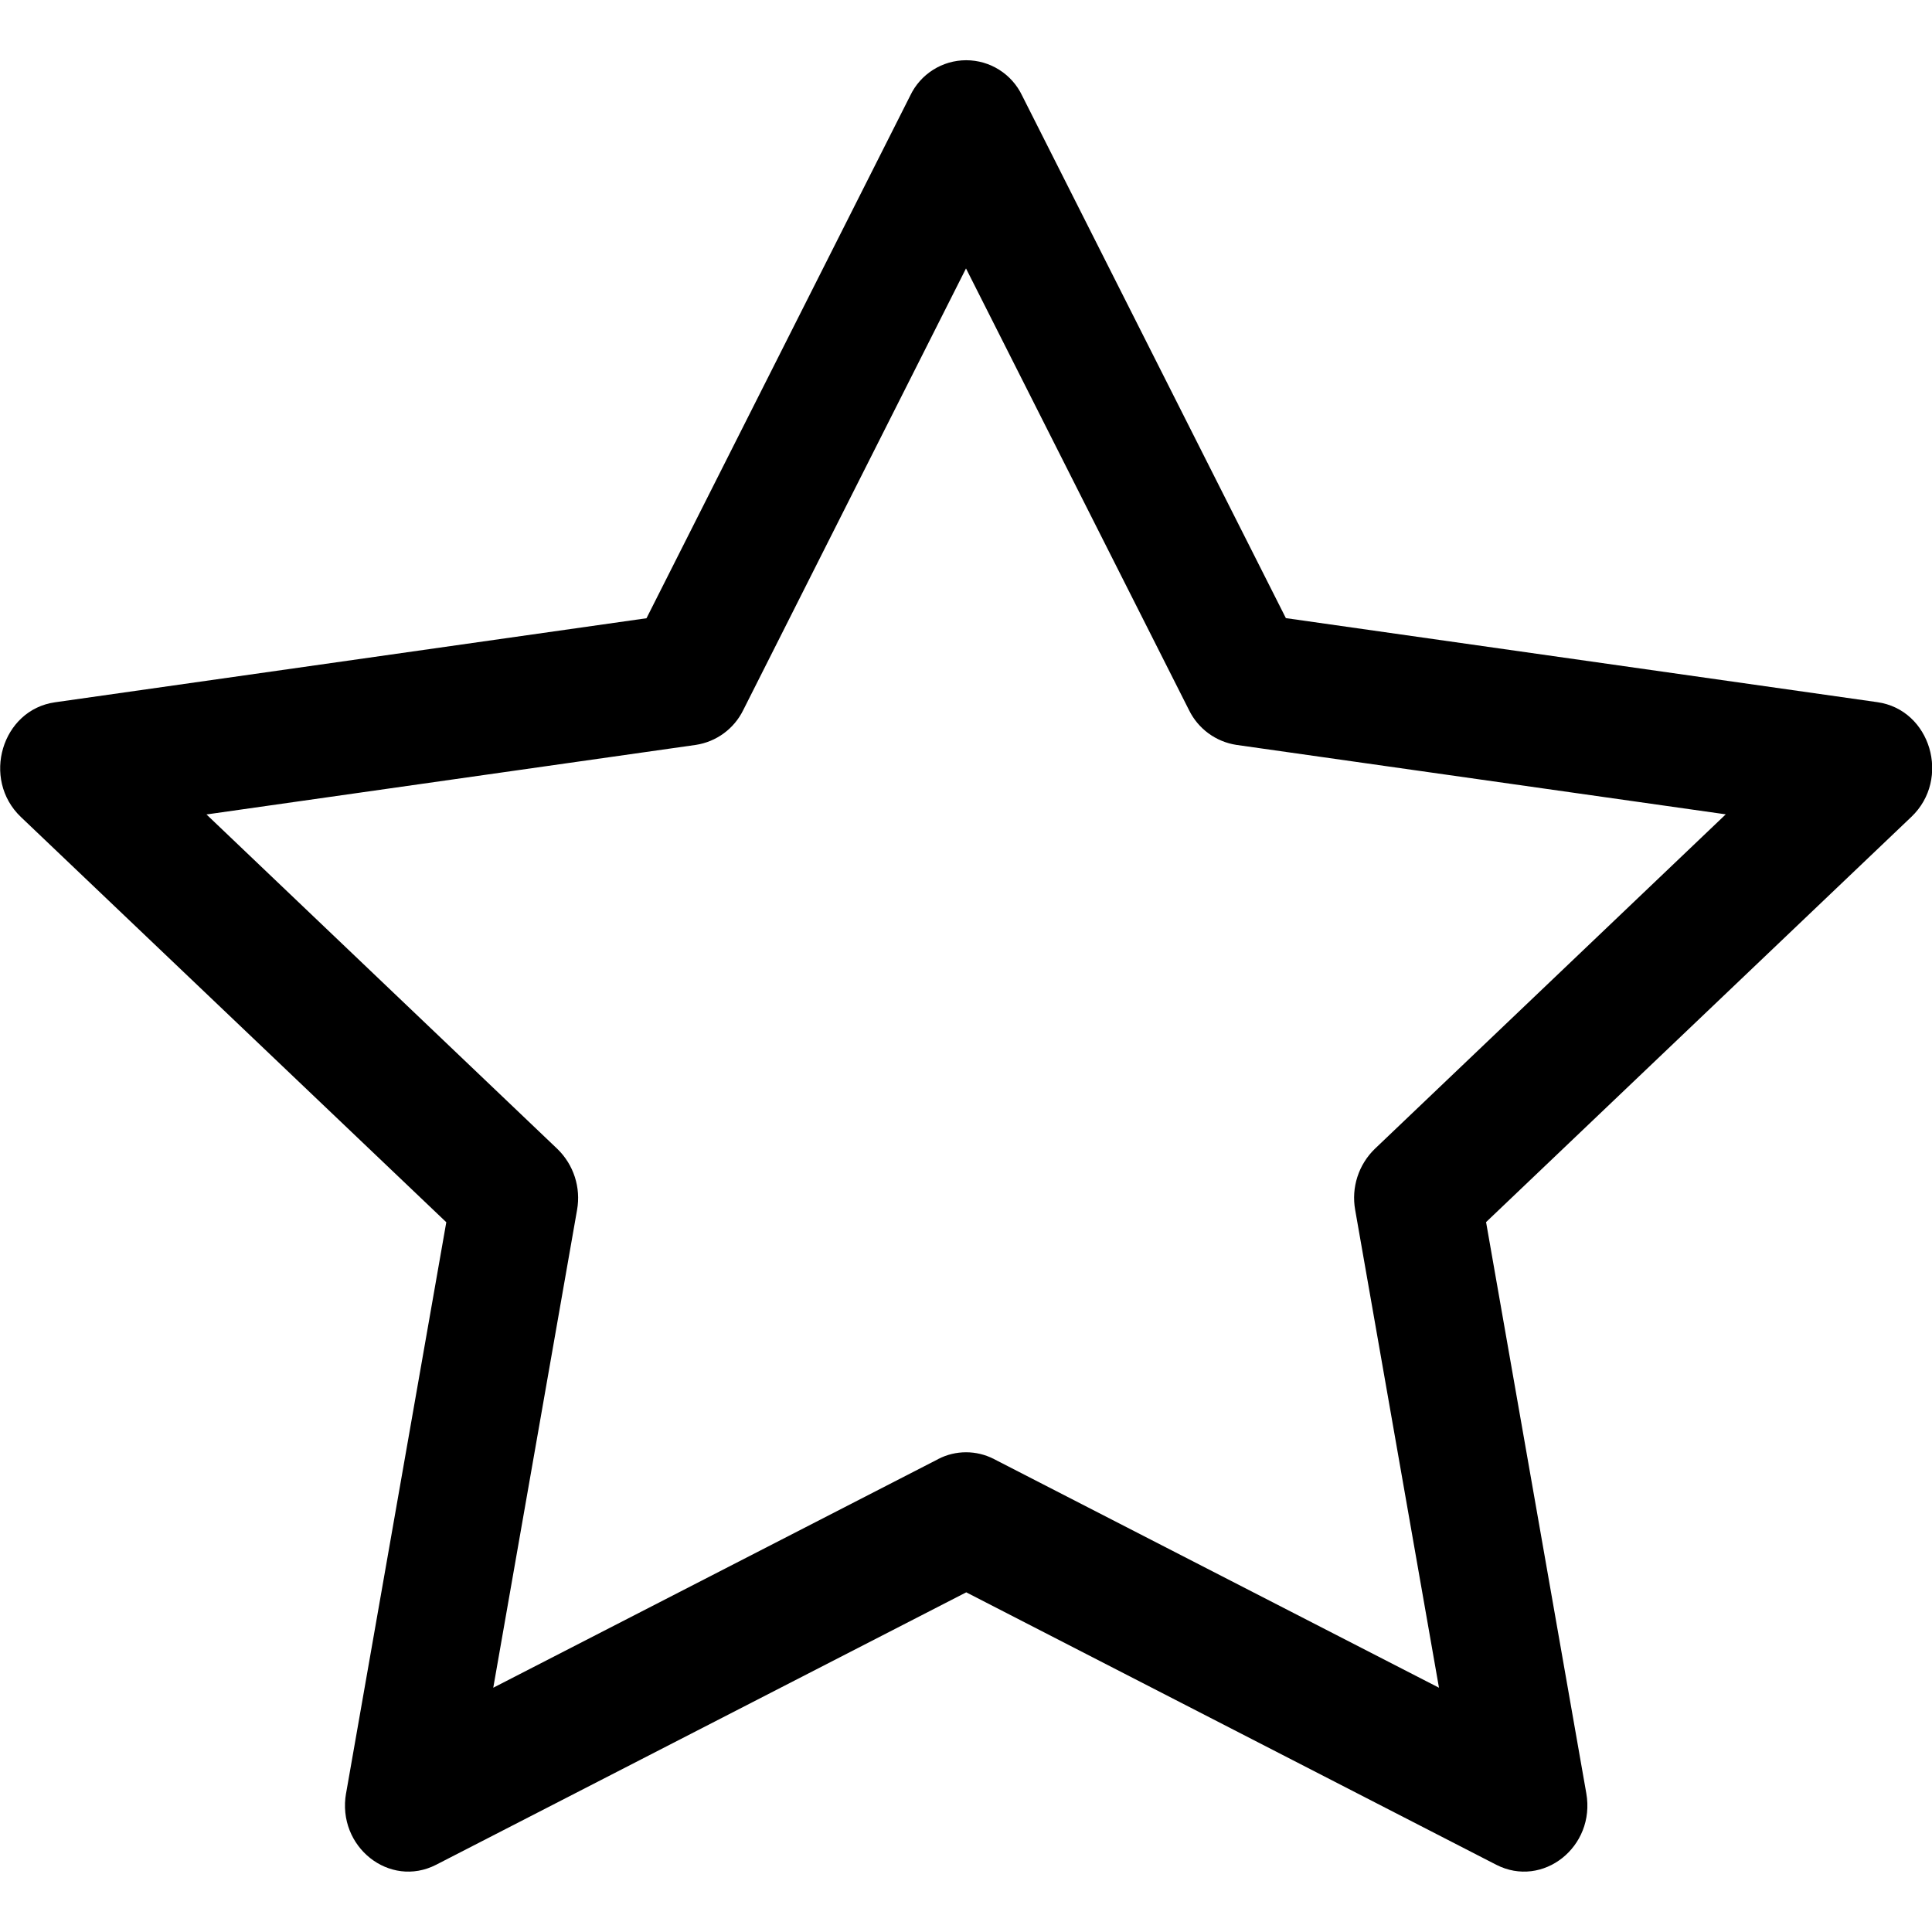
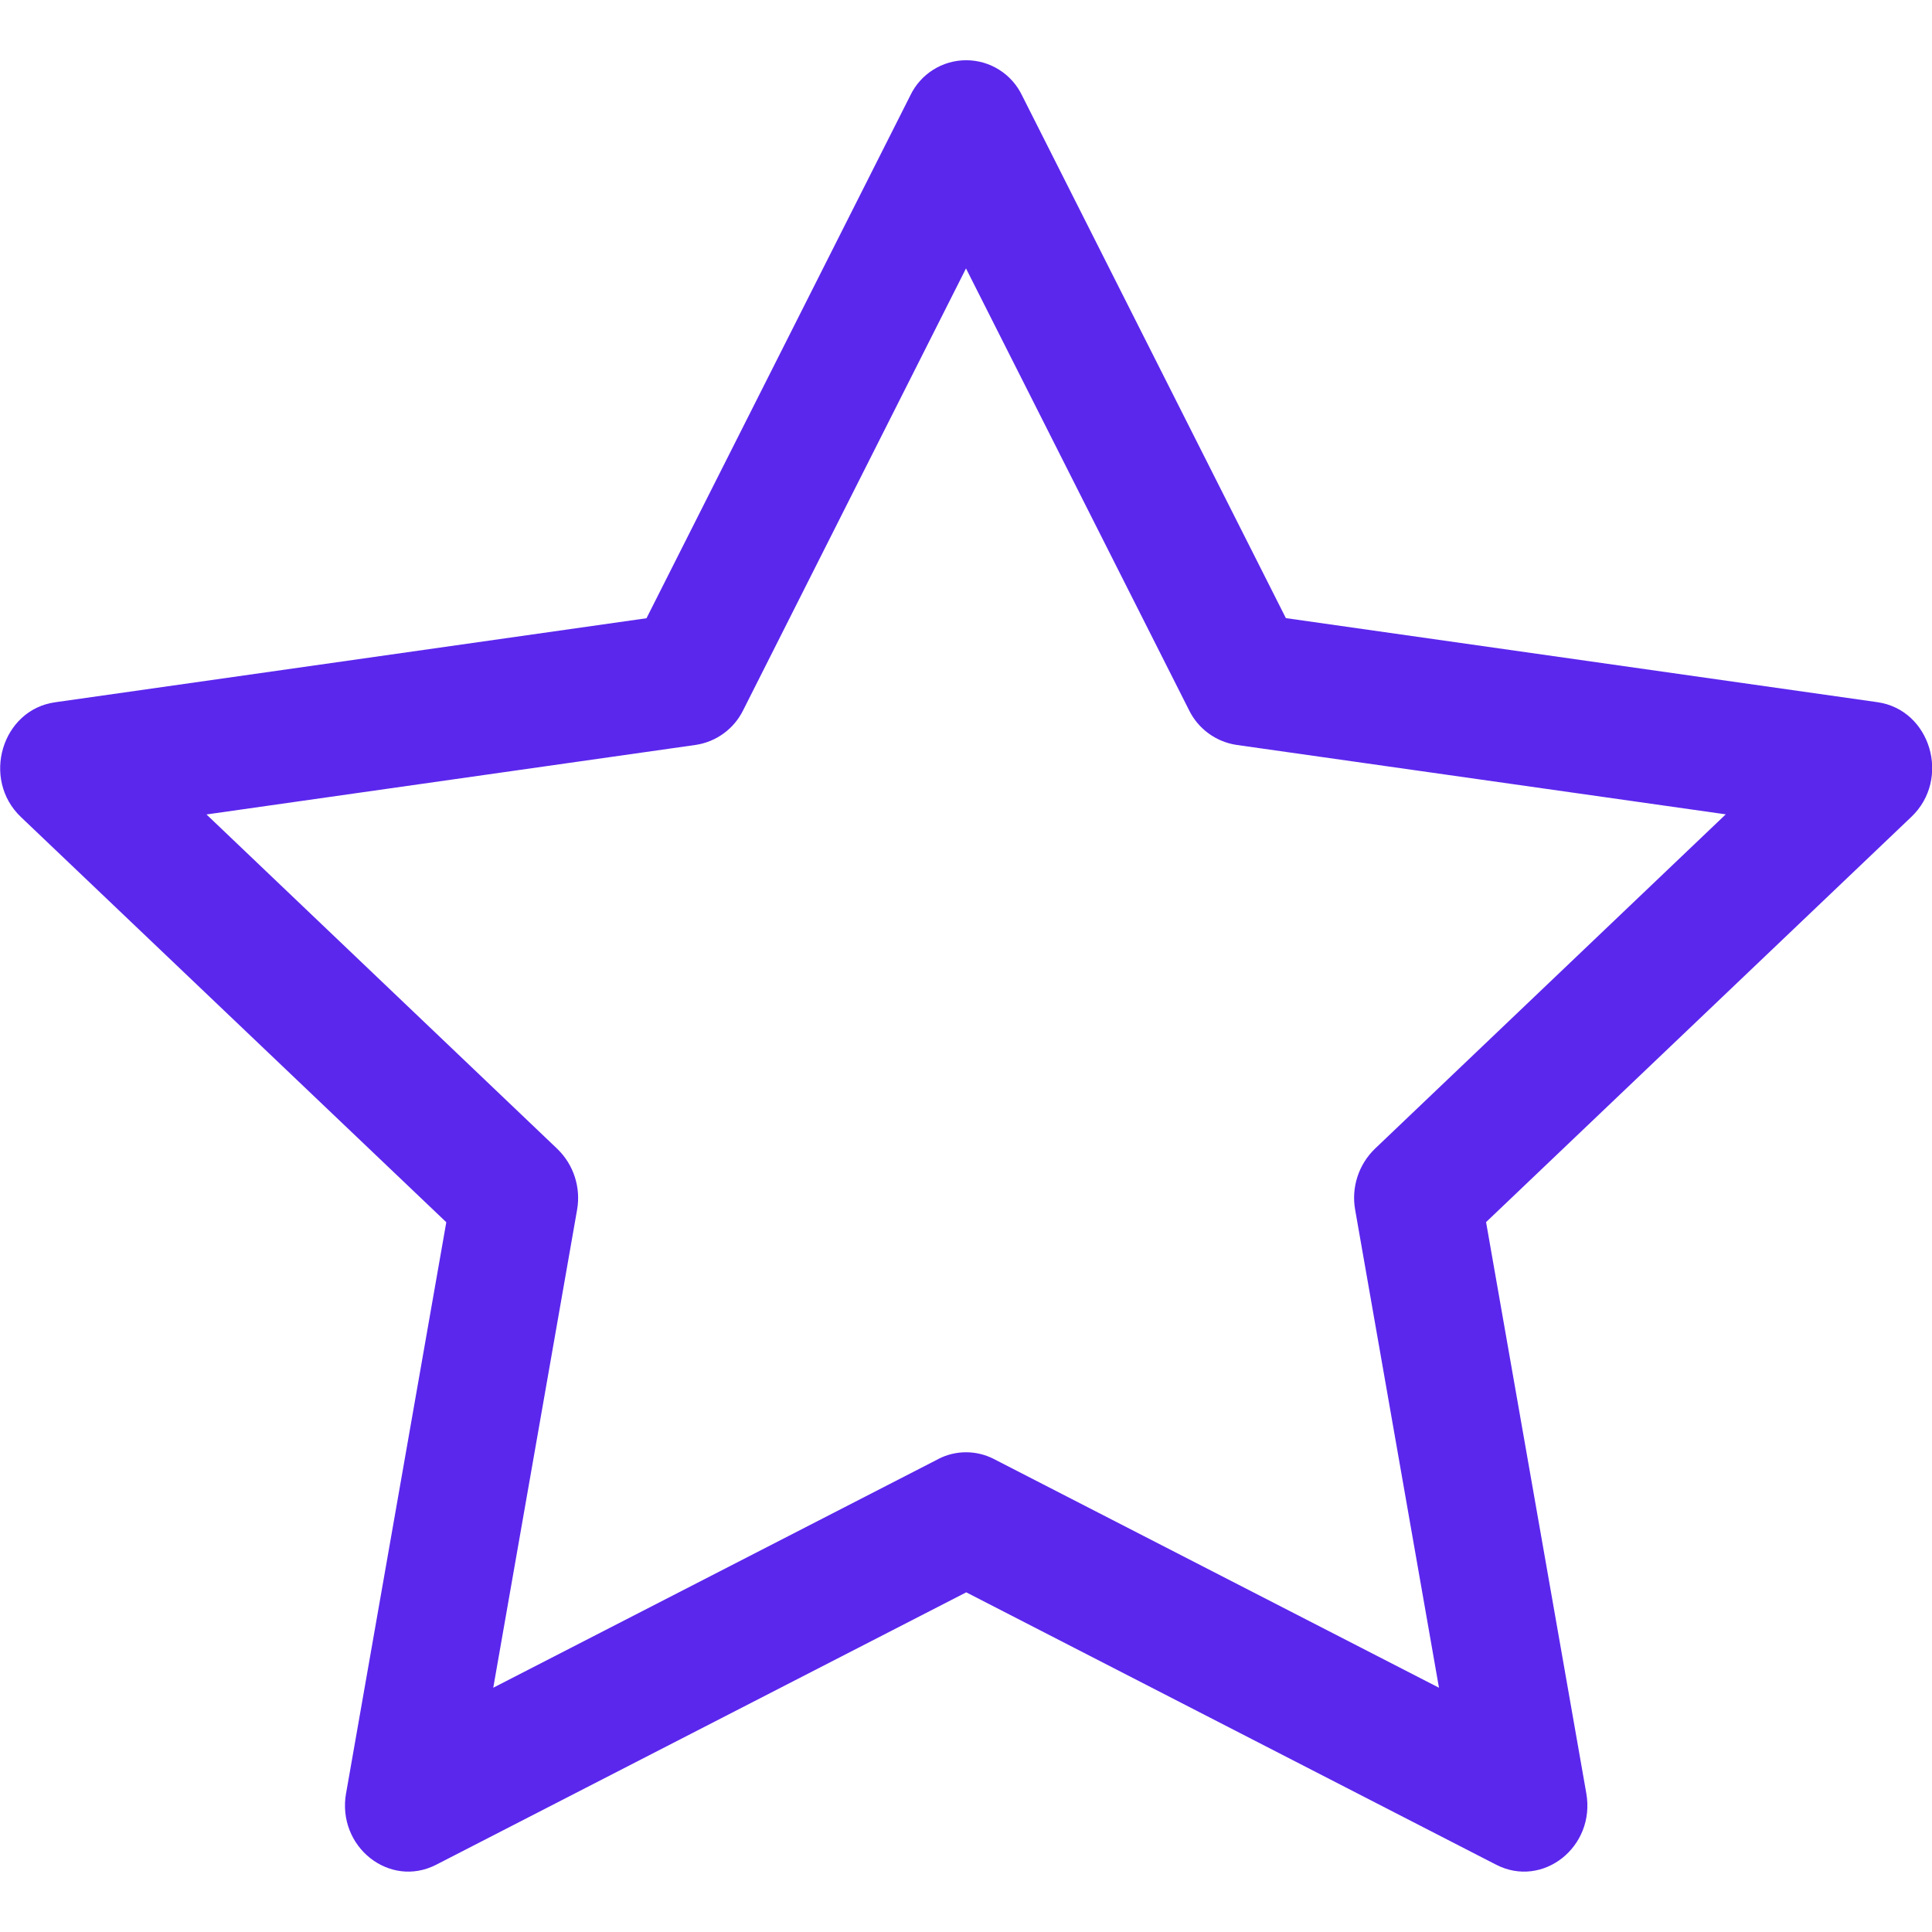
- <svg xmlns="http://www.w3.org/2000/svg" width="16" height="16" fill="currentColor" class="bi bi-star" viewBox="0 0 16 16">
+ <svg xmlns="http://www.w3.org/2000/svg" width="16" height="16" fill="#5B27ED" class="bi bi-star" viewBox="0 0 16 16">
  <path d="M2.866 14.85c-.078.444.36.791.746.593l4.39-2.256 4.389 2.256c.386.198.824-.149.746-.592l-.83-4.73 3.522-3.356c.33-.314.16-.888-.282-.95l-4.898-.696L8.465.792a.513.513 0 0 0-.927 0L5.354 5.12l-4.898.696c-.441.062-.612.636-.283.95l3.523 3.356-.83 4.73zm4.905-2.767-3.686 1.894.694-3.957a.565.565 0 0 0-.163-.505L1.71 6.745l4.052-.576a.525.525 0 0 0 .393-.288L8 2.223l1.847 3.658a.525.525 0 0 0 .393.288l4.052.575-2.906 2.77a.565.565 0 0 0-.163.506l.694 3.957-3.686-1.894a.503.503 0 0 0-.461 0z" />
</svg>
